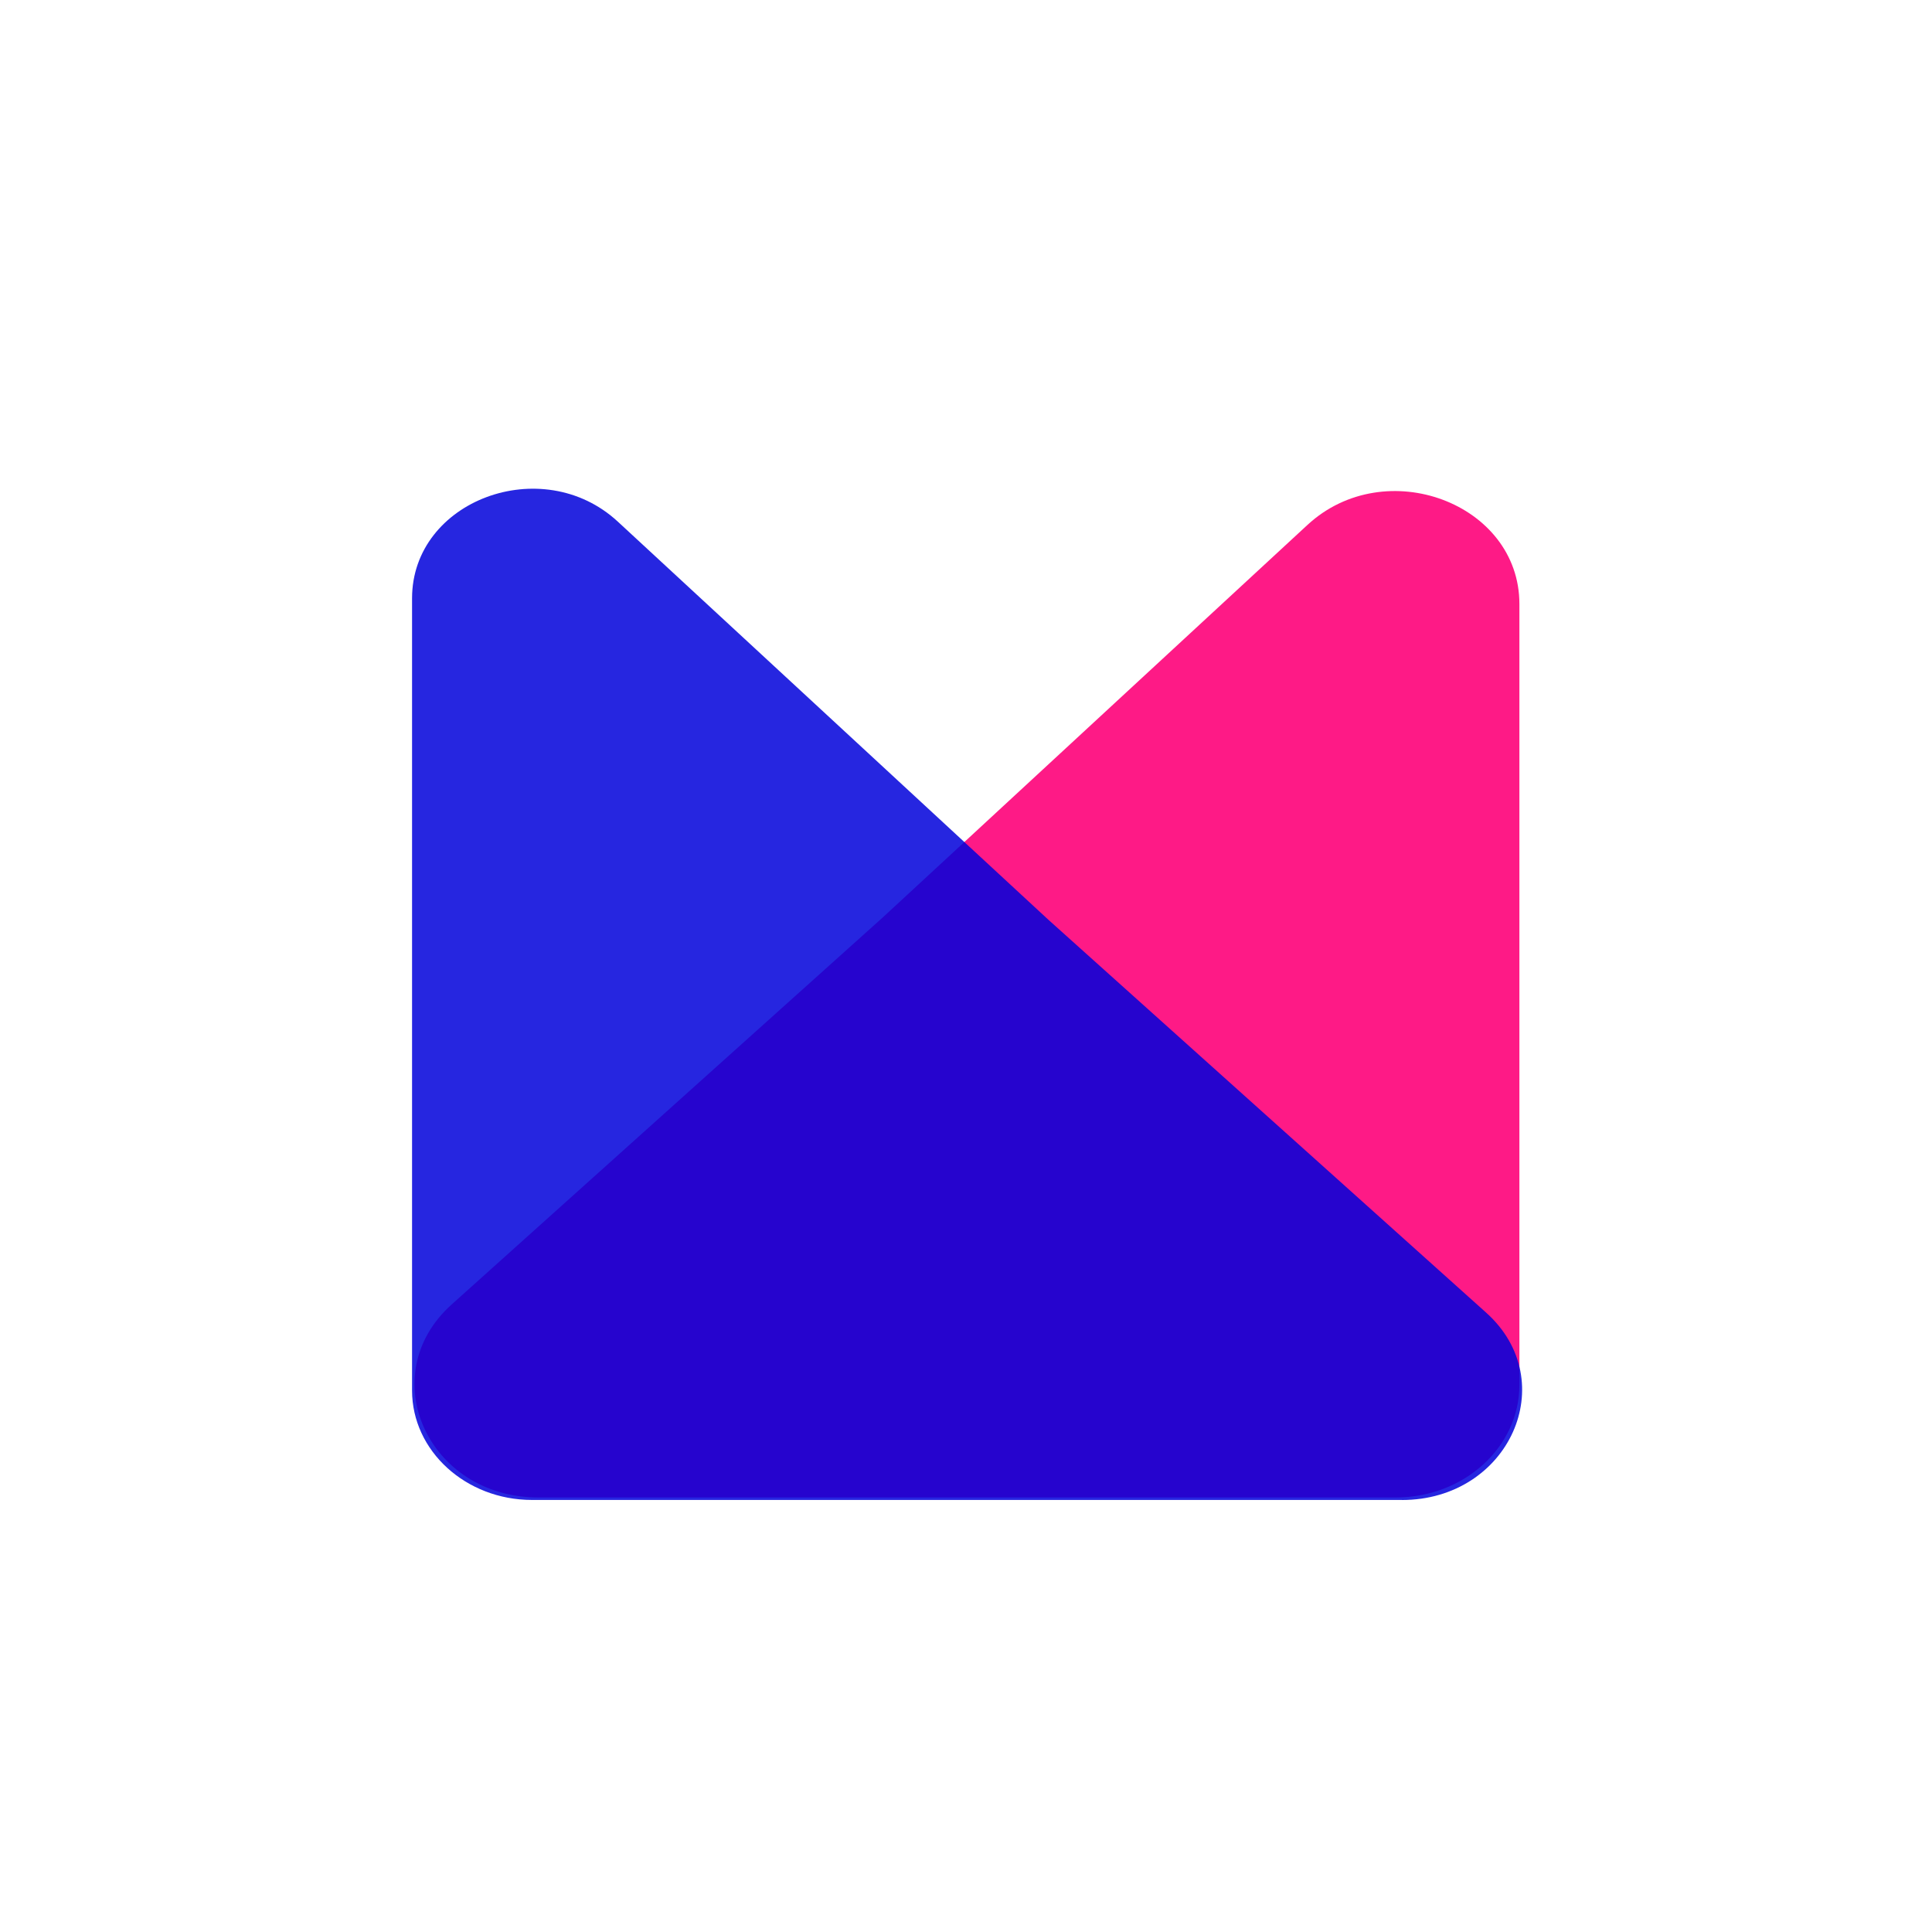
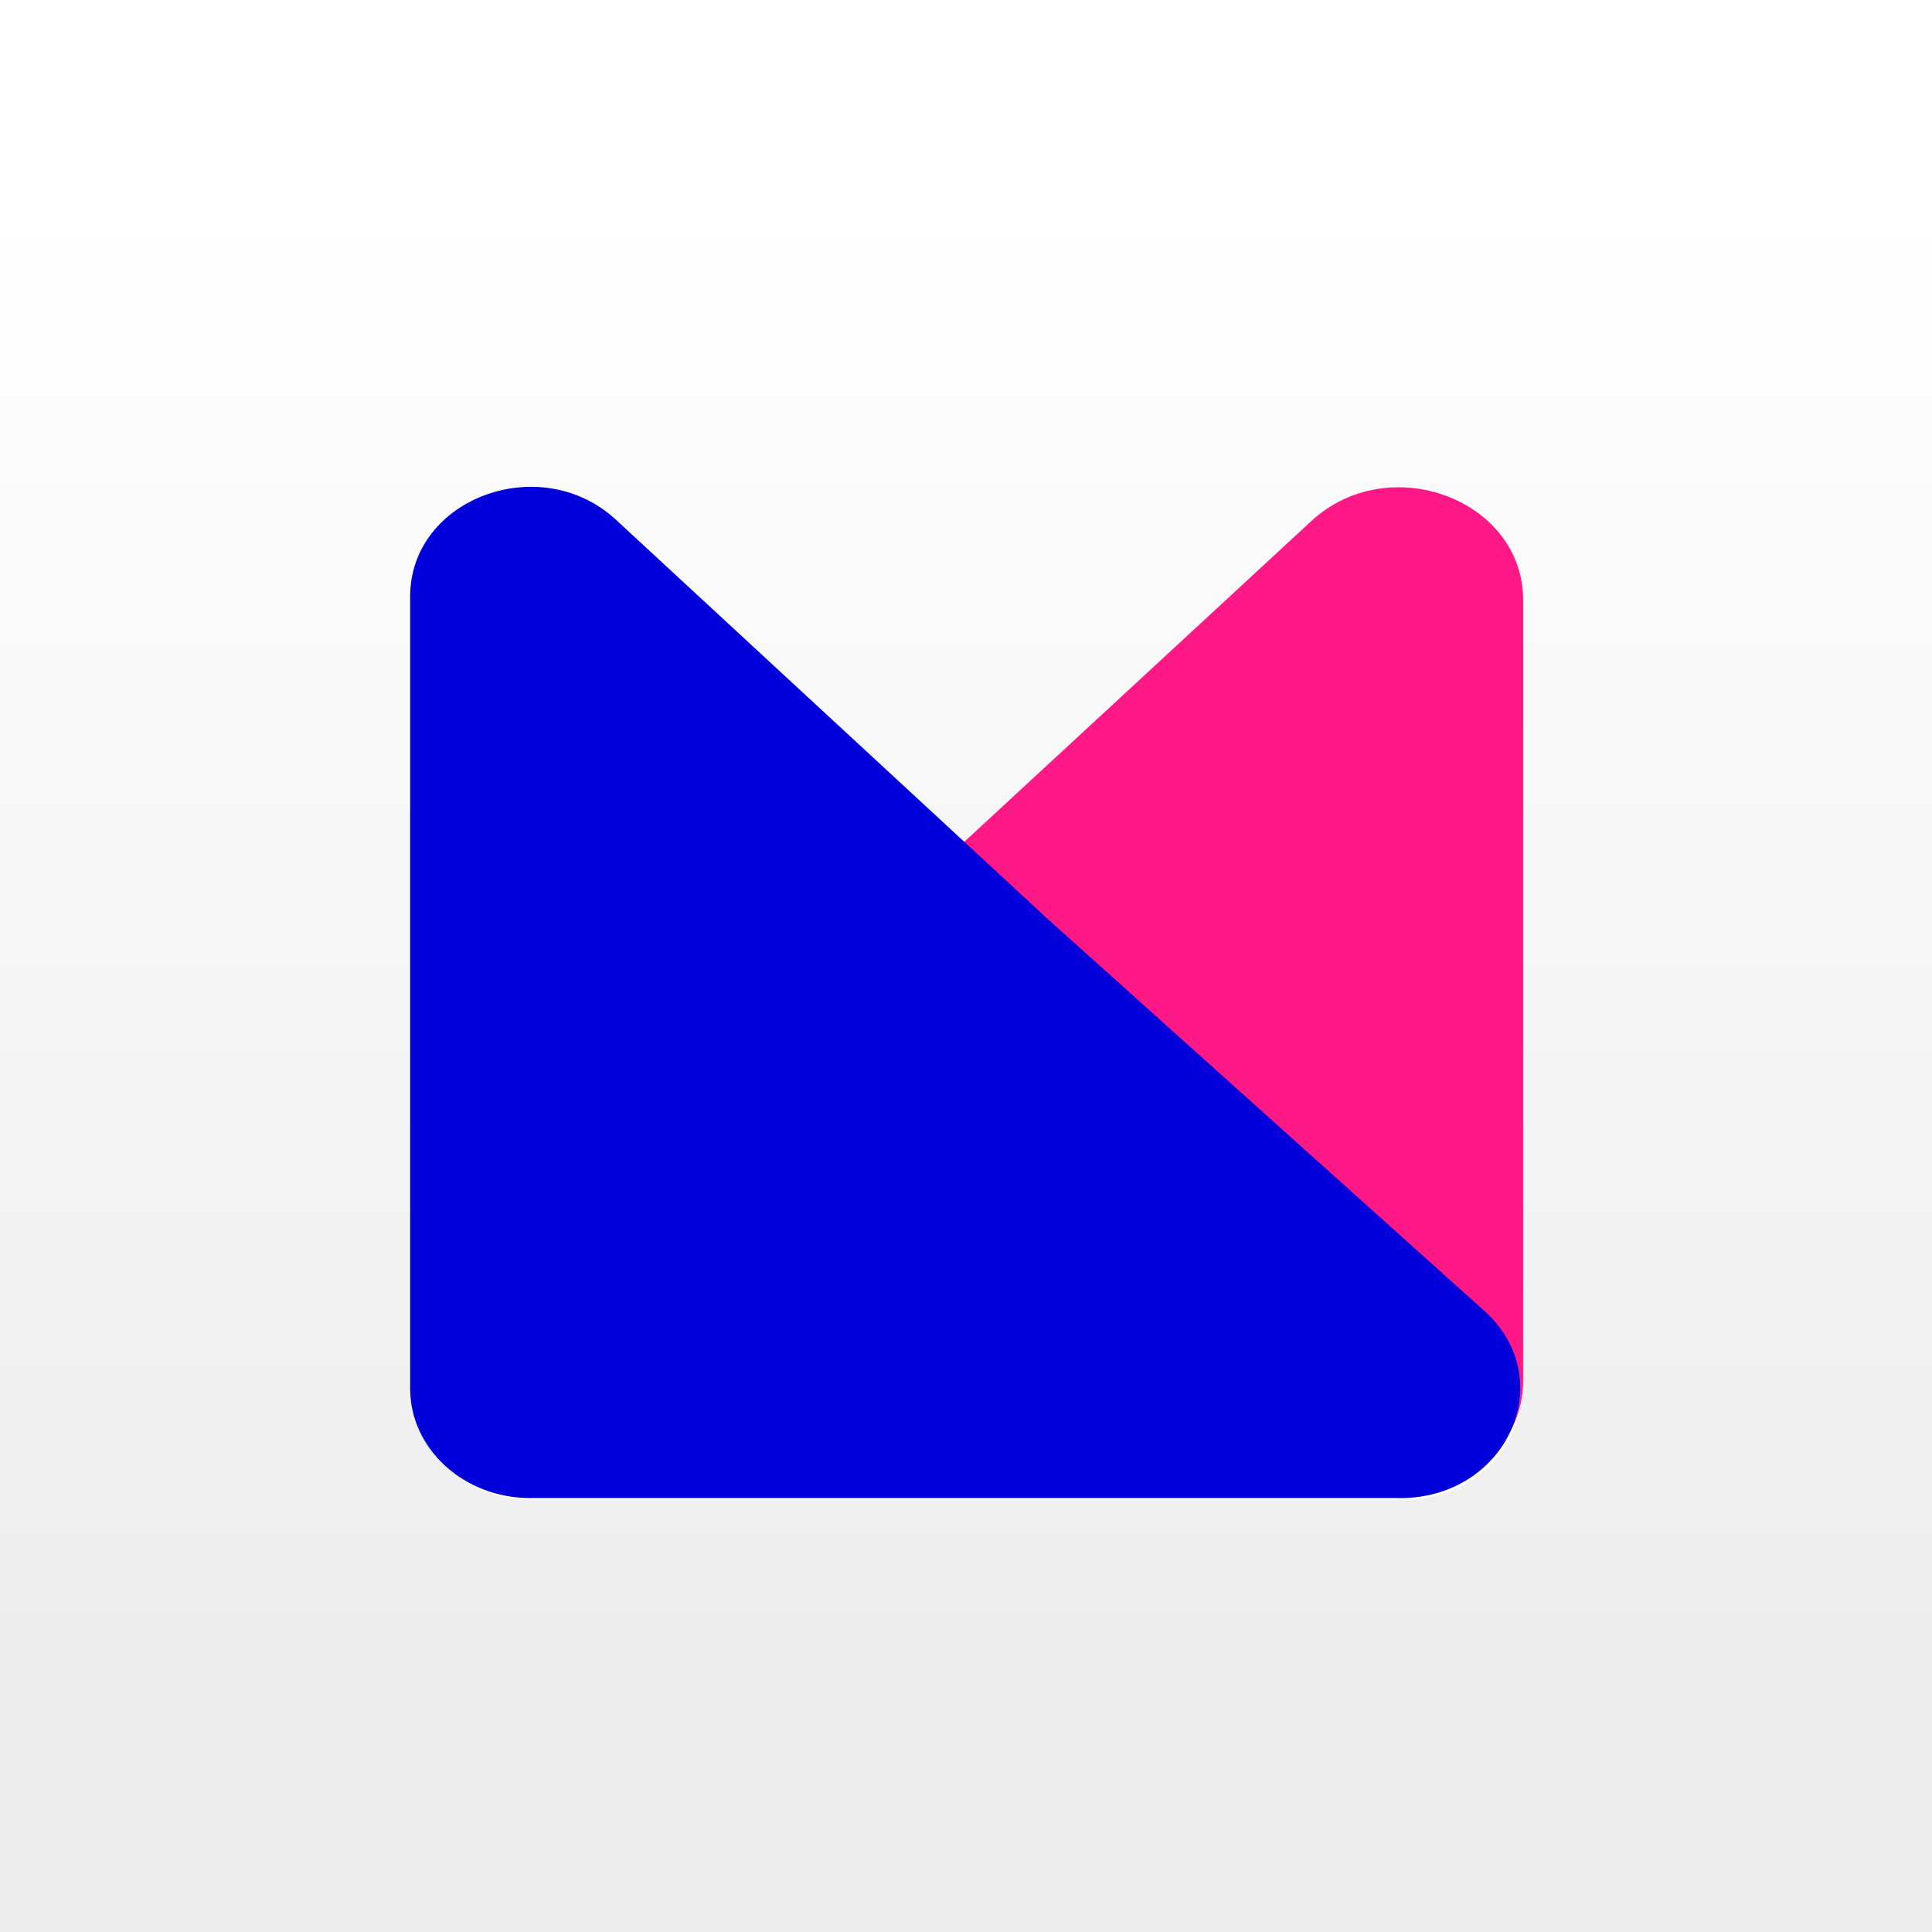
- <svg xmlns="http://www.w3.org/2000/svg" fill="none" viewBox="0 0 32 32">
-   <path fill="#fff" d="M0 0h32v32H0z" />
-   <path fill="#FE1A86" d="M23.116 24.803H8.919c-1.835 0-2.744-2.025-1.438-3.197l7.14-6.41 7.035-6.502c1.288-1.19 3.51-.36 3.51 1.31v12.934c0 1.03-.916 1.865-2.05 1.865Z" />
-   <path fill="#0000DA" d="M23.219 24.844H8.812c-1.096 0-1.987-.813-1.987-1.813V9.91c0-1.622 2.156-2.425 3.406-1.272l7.138 6.6 7.247 6.504c1.265 1.137.38 3.103-1.397 3.103Z" opacity=".85" />
+ <svg xmlns="http://www.w3.org/2000/svg" viewBox="0 0 32 32">
+   <defs>
+     <linearGradient id="moonfm-plate" x1="0" y1="3.281" x2="0" y2="28.719" gradientUnits="userSpaceOnUse">
+       <stop stop-color="rgb(255,255,255)" />
+       <stop offset="1" stop-color="rgb(236,236,236)" />
+     </linearGradient>
+   </defs>
+   <path fill="url(#moonfm-plate)" d="M0 0h32v32H0z" />
+   <g fill="#fff">
+     <path transform="translate(16 16) scale(1) translate(-16 -16)" d="M23.219 24.844H8.812c-1.096 0-1.987-.813-1.987-1.813V9.91c0-1.622 2.156-2.425 3.406-1.272l7.138 6.6 7.247 6.504c1.265 1.137.38 3.103-1.397 3.103Z" />
+     <path transform="translate(16.03125 15.96875) scale(0.996) translate(-16 -16)" d="M23.116 24.803H8.919c-1.835 0-2.744-2.025-1.438-3.197l7.14-6.41 7.035-6.502c1.288-1.19 3.51-.36 3.51 1.31v12.934c0 1.03-.916 1.865-2.05 1.865Z" />
+   </g>
+   <g transform="translate(0.0625 -0.0625)">
+     <path fill="rgb(255,25,134)" d="M23.116 24.803H8.919c-1.835 0-2.744-2.025-1.438-3.197l7.14-6.41 7.035-6.502c1.288-1.19 3.51-.36 3.51 1.31v12.934c0 1.03-.916 1.865-2.05 1.865Z" />
+   </g>
+   <g transform="translate(-0.03125 -0.03125)">
+     <path fill="rgb(1,0,218)" d="M23.219 24.844H8.812c-1.096 0-1.987-.813-1.987-1.813V9.91c0-1.622 2.156-2.425 3.406-1.272l7.138 6.6 7.247 6.504c1.265 1.137.38 3.103-1.397 3.103Z" />
+   </g>
</svg>
